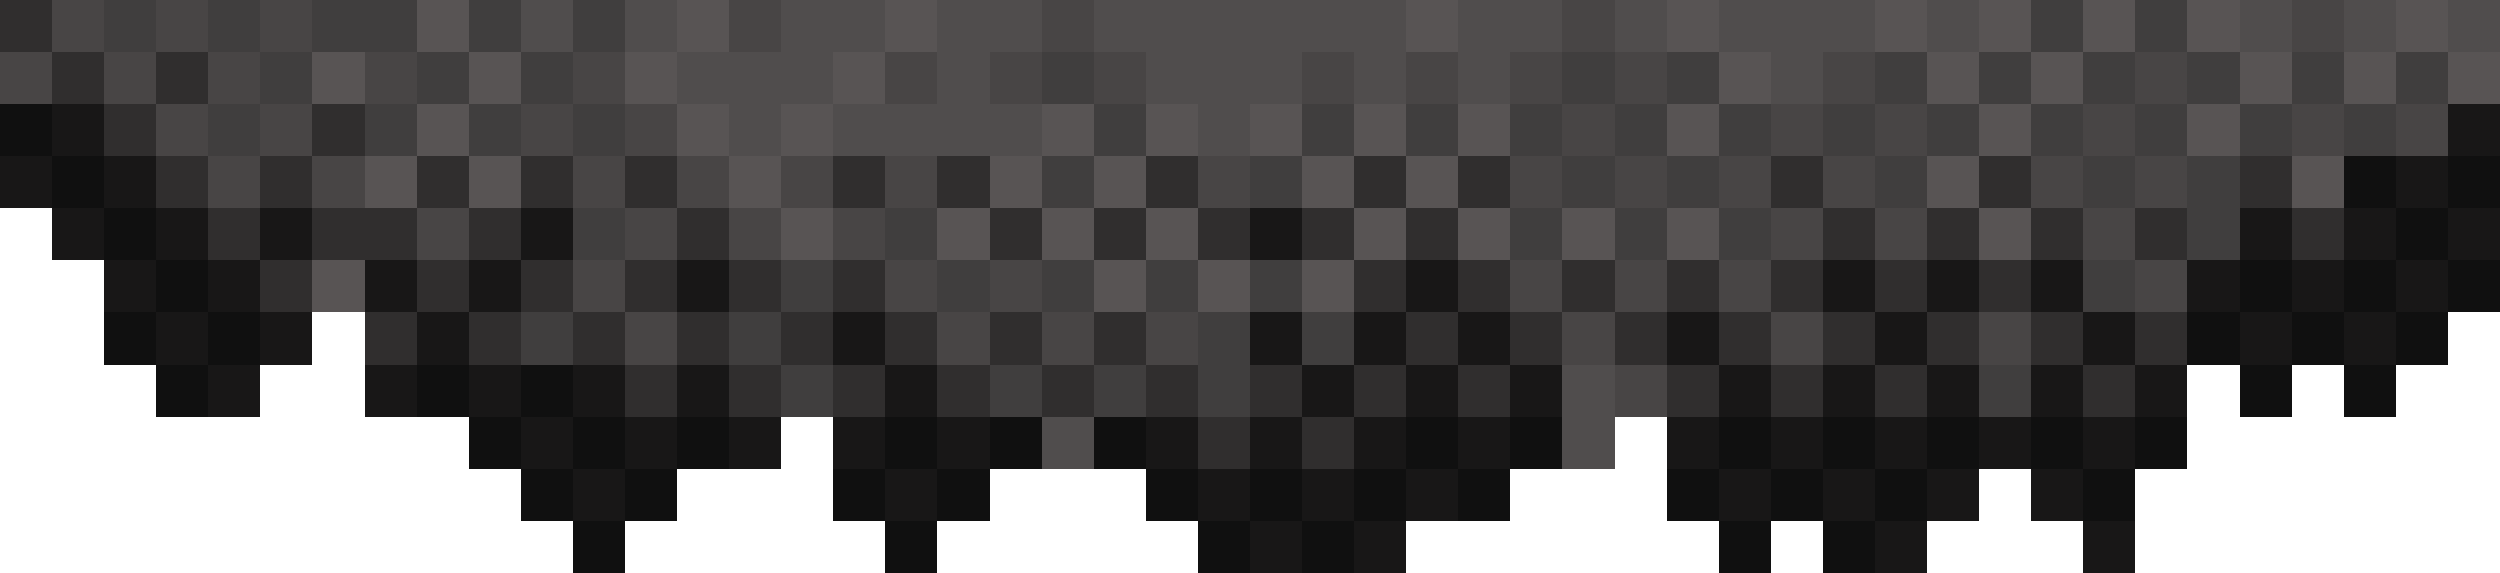
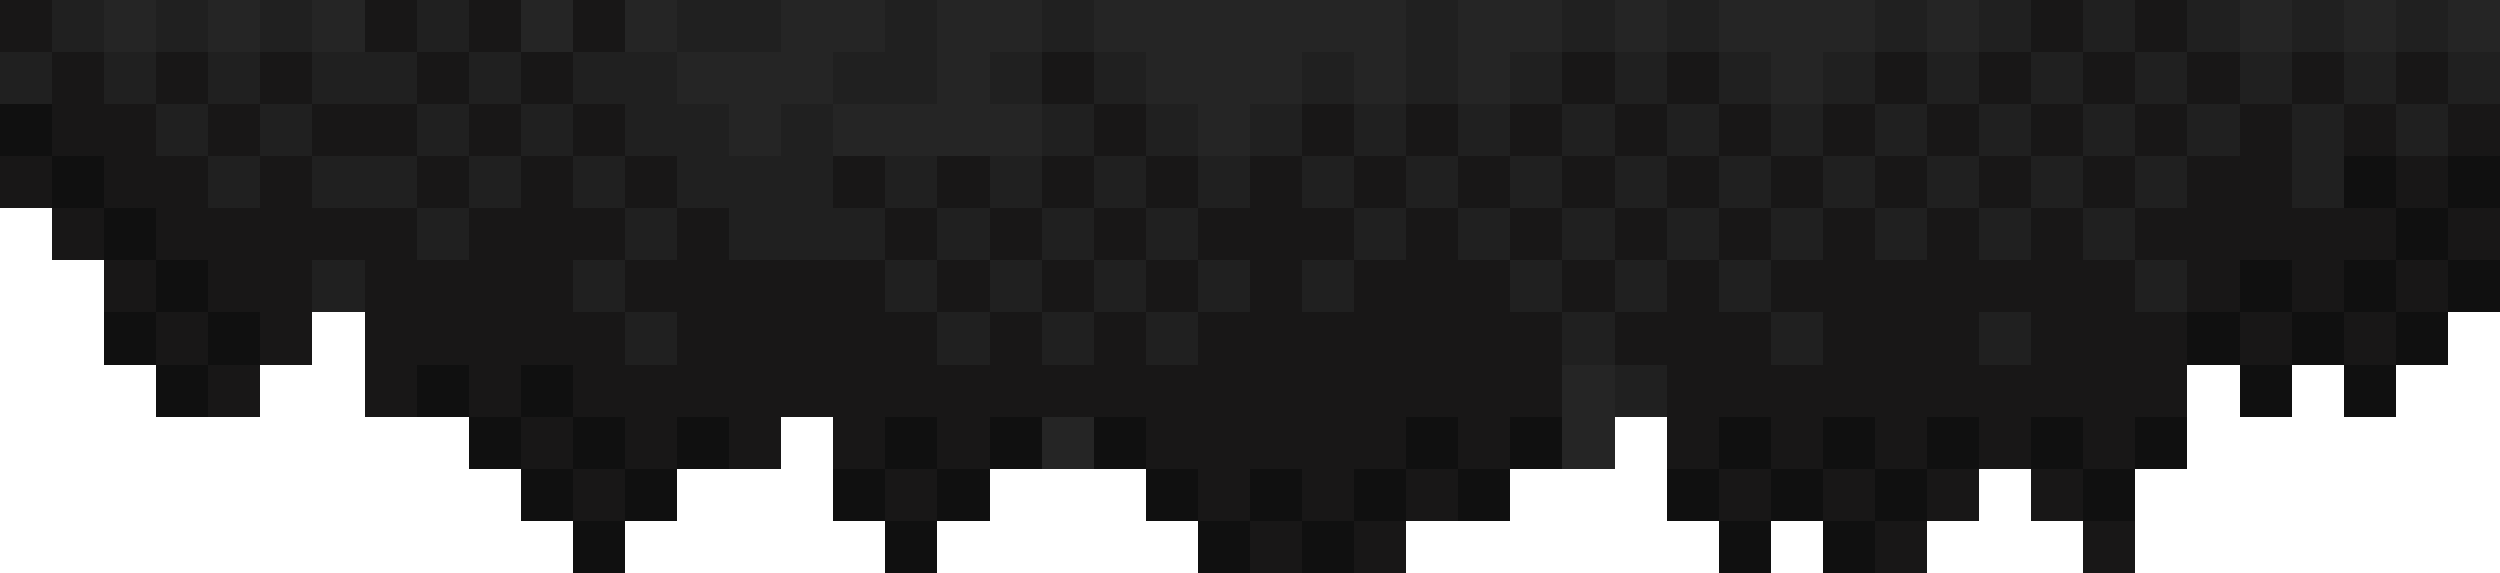
<svg xmlns="http://www.w3.org/2000/svg" version="1.1" width="48" height="11" shape-rendering="crispEdges">
-   <rect x="0" y="0" width="1" height="1" fill="#302E2E" />
-   <rect x="1" y="0" width="1" height="1" fill="#484545" />
-   <rect x="2" y="0" width="1" height="1" fill="#403E3E" />
-   <rect x="3" y="0" width="1" height="1" fill="#484545" />
-   <rect x="4" y="0" width="1" height="1" fill="#403E3E" />
-   <rect x="5" y="0" width="1" height="1" fill="#484545" />
-   <rect x="6" y="0" width="1" height="1" fill="#403E3E" />
-   <rect x="7" y="0" width="1" height="1" fill="#403E3E" />
-   <rect x="8" y="0" width="1" height="1" fill="#585454" />
-   <rect x="9" y="0" width="1" height="1" fill="#403E3E" />
-   <rect x="10" y="0" width="1" height="1" fill="#504D4D" />
-   <rect x="11" y="0" width="1" height="1" fill="#403E3E" />
-   <rect x="12" y="0" width="1" height="1" fill="#504D4D" />
-   <rect x="13" y="0" width="1" height="1" fill="#585454" />
-   <rect x="14" y="0" width="1" height="1" fill="#484545" />
-   <rect x="15" y="0" width="1" height="1" fill="#504D4D" />
-   <rect x="16" y="0" width="1" height="1" fill="#504D4D" />
-   <rect x="17" y="0" width="1" height="1" fill="#585454" />
-   <rect x="18" y="0" width="1" height="1" fill="#504D4D" />
-   <rect x="19" y="0" width="1" height="1" fill="#504D4D" />
-   <rect x="20" y="0" width="1" height="1" fill="#484545" />
-   <rect x="21" y="0" width="1" height="1" fill="#504D4D" />
-   <rect x="22" y="0" width="1" height="1" fill="#504D4D" />
-   <rect x="23" y="0" width="1" height="1" fill="#504D4D" />
-   <rect x="24" y="0" width="1" height="1" fill="#504D4D" />
-   <rect x="25" y="0" width="1" height="1" fill="#504D4D" />
-   <rect x="26" y="0" width="1" height="1" fill="#504D4D" />
-   <rect x="27" y="0" width="1" height="1" fill="#585454" />
-   <rect x="28" y="0" width="1" height="1" fill="#504D4D" />
-   <rect x="29" y="0" width="1" height="1" fill="#504D4D" />
-   <rect x="30" y="0" width="1" height="1" fill="#484545" />
-   <rect x="31" y="0" width="1" height="1" fill="#504D4D" />
-   <rect x="32" y="0" width="1" height="1" fill="#585454" />
-   <rect x="33" y="0" width="1" height="1" fill="#504D4D" />
-   <rect x="34" y="0" width="1" height="1" fill="#504D4D" />
-   <rect x="35" y="0" width="1" height="1" fill="#504D4D" />
-   <rect x="36" y="0" width="1" height="1" fill="#585454" />
-   <rect x="37" y="0" width="1" height="1" fill="#504D4D" />
-   <rect x="38" y="0" width="1" height="1" fill="#585454" />
-   <rect x="39" y="0" width="1" height="1" fill="#403E3E" />
-   <rect x="40" y="0" width="1" height="1" fill="#585454" />
-   <rect x="41" y="0" width="1" height="1" fill="#403E3E" />
-   <rect x="42" y="0" width="1" height="1" fill="#585454" />
-   <rect x="43" y="0" width="1" height="1" fill="#504D4D" />
-   <rect x="44" y="0" width="1" height="1" fill="#484545" />
-   <rect x="45" y="0" width="1" height="1" fill="#504D4D" />
-   <rect x="46" y="0" width="1" height="1" fill="#585454" />
-   <rect x="47" y="0" width="1" height="1" fill="#504D4D" />
-   <rect x="0" y="1" width="1" height="1" fill="#484545" />
-   <rect x="1" y="1" width="1" height="1" fill="#302E2E" />
-   <rect x="2" y="1" width="1" height="1" fill="#484545" />
-   <rect x="3" y="1" width="1" height="1" fill="#302E2E" />
-   <rect x="4" y="1" width="1" height="1" fill="#484545" />
-   <rect x="5" y="1" width="1" height="1" fill="#403E3E" />
-   <rect x="6" y="1" width="1" height="1" fill="#585454" />
-   <rect x="7" y="1" width="1" height="1" fill="#484545" />
-   <rect x="8" y="1" width="1" height="1" fill="#403E3E" />
-   <rect x="9" y="1" width="1" height="1" fill="#585454" />
-   <rect x="10" y="1" width="1" height="1" fill="#403E3E" />
-   <rect x="11" y="1" width="1" height="1" fill="#484545" />
-   <rect x="12" y="1" width="1" height="1" fill="#585454" />
-   <rect x="13" y="1" width="1" height="1" fill="#504D4D" />
-   <rect x="14" y="1" width="1" height="1" fill="#504D4D" />
-   <rect x="15" y="1" width="1" height="1" fill="#504D4D" />
-   <rect x="16" y="1" width="1" height="1" fill="#585454" />
-   <rect x="17" y="1" width="1" height="1" fill="#484545" />
-   <rect x="18" y="1" width="1" height="1" fill="#504D4D" />
-   <rect x="19" y="1" width="1" height="1" fill="#484545" />
-   <rect x="20" y="1" width="1" height="1" fill="#403E3E" />
-   <rect x="21" y="1" width="1" height="1" fill="#484545" />
-   <rect x="22" y="1" width="1" height="1" fill="#504D4D" />
-   <rect x="23" y="1" width="1" height="1" fill="#504D4D" />
-   <rect x="24" y="1" width="1" height="1" fill="#504D4D" />
-   <rect x="25" y="1" width="1" height="1" fill="#484545" />
-   <rect x="26" y="1" width="1" height="1" fill="#504D4D" />
-   <rect x="27" y="1" width="1" height="1" fill="#484545" />
-   <rect x="28" y="1" width="1" height="1" fill="#504D4D" />
-   <rect x="29" y="1" width="1" height="1" fill="#484545" />
-   <rect x="30" y="1" width="1" height="1" fill="#403E3E" />
-   <rect x="31" y="1" width="1" height="1" fill="#484545" />
-   <rect x="32" y="1" width="1" height="1" fill="#403E3E" />
-   <rect x="33" y="1" width="1" height="1" fill="#585454" />
-   <rect x="34" y="1" width="1" height="1" fill="#504D4D" />
-   <rect x="35" y="1" width="1" height="1" fill="#484545" />
-   <rect x="36" y="1" width="1" height="1" fill="#403E3E" />
-   <rect x="37" y="1" width="1" height="1" fill="#585454" />
-   <rect x="38" y="1" width="1" height="1" fill="#403E3E" />
-   <rect x="39" y="1" width="1" height="1" fill="#585454" />
-   <rect x="40" y="1" width="1" height="1" fill="#403E3E" />
-   <rect x="41" y="1" width="1" height="1" fill="#484545" />
-   <rect x="42" y="1" width="1" height="1" fill="#403E3E" />
-   <rect x="43" y="1" width="1" height="1" fill="#585454" />
-   <rect x="44" y="1" width="1" height="1" fill="#403E3E" />
-   <rect x="45" y="1" width="1" height="1" fill="#585454" />
-   <rect x="46" y="1" width="1" height="1" fill="#403E3E" />
-   <rect x="47" y="1" width="1" height="1" fill="#585454" />
+   <rect x="0" y="0" width="1" height="1" fill="#181717" />
+   <rect x="1" y="0" width="1" height="1" fill="#202020" />
+   <rect x="2" y="0" width="1" height="1" fill="#252525" />
+   <rect x="3" y="0" width="1" height="1" fill="#202020" />
+   <rect x="4" y="0" width="1" height="1" fill="#252525" />
+   <rect x="5" y="0" width="1" height="1" fill="#202020" />
+   <rect x="6" y="0" width="1" height="1" fill="#252525" />
+   <rect x="7" y="0" width="1" height="1" fill="#181717" />
+   <rect x="8" y="0" width="1" height="1" fill="#202020" />
+   <rect x="9" y="0" width="1" height="1" fill="#181717" />
+   <rect x="10" y="0" width="1" height="1" fill="#252525" />
+   <rect x="11" y="0" width="1" height="1" fill="#181717" />
+   <rect x="12" y="0" width="1" height="1" fill="#252525" />
+   <rect x="13" y="0" width="1" height="1" fill="#202020" />
+   <rect x="14" y="0" width="1" height="1" fill="#202020" />
+   <rect x="15" y="0" width="1" height="1" fill="#252525" />
+   <rect x="16" y="0" width="1" height="1" fill="#252525" />
+   <rect x="17" y="0" width="1" height="1" fill="#202020" />
+   <rect x="18" y="0" width="1" height="1" fill="#252525" />
+   <rect x="19" y="0" width="1" height="1" fill="#252525" />
+   <rect x="20" y="0" width="1" height="1" fill="#202020" />
+   <rect x="21" y="0" width="1" height="1" fill="#252525" />
+   <rect x="22" y="0" width="1" height="1" fill="#252525" />
+   <rect x="23" y="0" width="1" height="1" fill="#252525" />
+   <rect x="24" y="0" width="1" height="1" fill="#252525" />
+   <rect x="25" y="0" width="1" height="1" fill="#252525" />
+   <rect x="26" y="0" width="1" height="1" fill="#252525" />
+   <rect x="27" y="0" width="1" height="1" fill="#202020" />
+   <rect x="28" y="0" width="1" height="1" fill="#252525" />
+   <rect x="29" y="0" width="1" height="1" fill="#252525" />
+   <rect x="30" y="0" width="1" height="1" fill="#202020" />
+   <rect x="31" y="0" width="1" height="1" fill="#252525" />
+   <rect x="32" y="0" width="1" height="1" fill="#202020" />
+   <rect x="33" y="0" width="1" height="1" fill="#252525" />
+   <rect x="34" y="0" width="1" height="1" fill="#252525" />
+   <rect x="35" y="0" width="1" height="1" fill="#252525" />
+   <rect x="36" y="0" width="1" height="1" fill="#202020" />
+   <rect x="37" y="0" width="1" height="1" fill="#252525" />
+   <rect x="38" y="0" width="1" height="1" fill="#202020" />
+   <rect x="39" y="0" width="1" height="1" fill="#181717" />
+   <rect x="40" y="0" width="1" height="1" fill="#202020" />
+   <rect x="41" y="0" width="1" height="1" fill="#181717" />
+   <rect x="42" y="0" width="1" height="1" fill="#202020" />
+   <rect x="43" y="0" width="1" height="1" fill="#252525" />
+   <rect x="44" y="0" width="1" height="1" fill="#202020" />
+   <rect x="45" y="0" width="1" height="1" fill="#252525" />
+   <rect x="46" y="0" width="1" height="1" fill="#202020" />
+   <rect x="47" y="0" width="1" height="1" fill="#252525" />
+   <rect x="0" y="1" width="1" height="1" fill="#202020" />
+   <rect x="1" y="1" width="1" height="1" fill="#181717" />
+   <rect x="2" y="1" width="1" height="1" fill="#202020" />
+   <rect x="3" y="1" width="1" height="1" fill="#181717" />
+   <rect x="4" y="1" width="1" height="1" fill="#202020" />
+   <rect x="5" y="1" width="1" height="1" fill="#181717" />
+   <rect x="6" y="1" width="1" height="1" fill="#202020" />
+   <rect x="7" y="1" width="1" height="1" fill="#202020" />
+   <rect x="8" y="1" width="1" height="1" fill="#181717" />
+   <rect x="9" y="1" width="1" height="1" fill="#202020" />
+   <rect x="10" y="1" width="1" height="1" fill="#181717" />
+   <rect x="11" y="1" width="1" height="1" fill="#202020" />
+   <rect x="12" y="1" width="1" height="1" fill="#202020" />
+   <rect x="13" y="1" width="1" height="1" fill="#252525" />
+   <rect x="14" y="1" width="1" height="1" fill="#252525" />
+   <rect x="15" y="1" width="1" height="1" fill="#252525" />
+   <rect x="16" y="1" width="1" height="1" fill="#202020" />
+   <rect x="17" y="1" width="1" height="1" fill="#202020" />
+   <rect x="18" y="1" width="1" height="1" fill="#252525" />
+   <rect x="19" y="1" width="1" height="1" fill="#202020" />
+   <rect x="20" y="1" width="1" height="1" fill="#181717" />
+   <rect x="21" y="1" width="1" height="1" fill="#202020" />
+   <rect x="22" y="1" width="1" height="1" fill="#252525" />
+   <rect x="23" y="1" width="1" height="1" fill="#252525" />
+   <rect x="24" y="1" width="1" height="1" fill="#252525" />
+   <rect x="25" y="1" width="1" height="1" fill="#202020" />
+   <rect x="26" y="1" width="1" height="1" fill="#252525" />
+   <rect x="27" y="1" width="1" height="1" fill="#202020" />
+   <rect x="28" y="1" width="1" height="1" fill="#252525" />
+   <rect x="29" y="1" width="1" height="1" fill="#202020" />
+   <rect x="30" y="1" width="1" height="1" fill="#181717" />
+   <rect x="31" y="1" width="1" height="1" fill="#202020" />
+   <rect x="32" y="1" width="1" height="1" fill="#181717" />
+   <rect x="33" y="1" width="1" height="1" fill="#202020" />
+   <rect x="34" y="1" width="1" height="1" fill="#252525" />
+   <rect x="35" y="1" width="1" height="1" fill="#202020" />
+   <rect x="36" y="1" width="1" height="1" fill="#181717" />
+   <rect x="37" y="1" width="1" height="1" fill="#202020" />
+   <rect x="38" y="1" width="1" height="1" fill="#181717" />
+   <rect x="39" y="1" width="1" height="1" fill="#202020" />
+   <rect x="40" y="1" width="1" height="1" fill="#181717" />
+   <rect x="41" y="1" width="1" height="1" fill="#202020" />
+   <rect x="42" y="1" width="1" height="1" fill="#181717" />
+   <rect x="43" y="1" width="1" height="1" fill="#202020" />
+   <rect x="44" y="1" width="1" height="1" fill="#181717" />
+   <rect x="45" y="1" width="1" height="1" fill="#202020" />
+   <rect x="46" y="1" width="1" height="1" fill="#181717" />
+   <rect x="47" y="1" width="1" height="1" fill="#202020" />
  <rect x="0" y="2" width="1" height="1" fill="#101010" />
  <rect x="1" y="2" width="1" height="1" fill="#181717" />
-   <rect x="2" y="2" width="1" height="1" fill="#302E2E" />
-   <rect x="3" y="2" width="1" height="1" fill="#484545" />
-   <rect x="4" y="2" width="1" height="1" fill="#403E3E" />
-   <rect x="5" y="2" width="1" height="1" fill="#484545" />
-   <rect x="6" y="2" width="1" height="1" fill="#302E2E" />
-   <rect x="7" y="2" width="1" height="1" fill="#403E3E" />
-   <rect x="8" y="2" width="1" height="1" fill="#585454" />
-   <rect x="9" y="2" width="1" height="1" fill="#403E3E" />
-   <rect x="10" y="2" width="1" height="1" fill="#484545" />
-   <rect x="11" y="2" width="1" height="1" fill="#403E3E" />
-   <rect x="12" y="2" width="1" height="1" fill="#484545" />
-   <rect x="13" y="2" width="1" height="1" fill="#585454" />
-   <rect x="14" y="2" width="1" height="1" fill="#504D4D" />
-   <rect x="15" y="2" width="1" height="1" fill="#585454" />
-   <rect x="16" y="2" width="1" height="1" fill="#504D4D" />
-   <rect x="17" y="2" width="1" height="1" fill="#504D4D" />
-   <rect x="18" y="2" width="1" height="1" fill="#504D4D" />
-   <rect x="19" y="2" width="1" height="1" fill="#504D4D" />
-   <rect x="20" y="2" width="1" height="1" fill="#585454" />
-   <rect x="21" y="2" width="1" height="1" fill="#403E3E" />
-   <rect x="22" y="2" width="1" height="1" fill="#585454" />
-   <rect x="23" y="2" width="1" height="1" fill="#504D4D" />
-   <rect x="24" y="2" width="1" height="1" fill="#585454" />
-   <rect x="25" y="2" width="1" height="1" fill="#403E3E" />
-   <rect x="26" y="2" width="1" height="1" fill="#585454" />
-   <rect x="27" y="2" width="1" height="1" fill="#403E3E" />
-   <rect x="28" y="2" width="1" height="1" fill="#585454" />
-   <rect x="29" y="2" width="1" height="1" fill="#403E3E" />
-   <rect x="30" y="2" width="1" height="1" fill="#484545" />
-   <rect x="31" y="2" width="1" height="1" fill="#403E3E" />
-   <rect x="32" y="2" width="1" height="1" fill="#585454" />
-   <rect x="33" y="2" width="1" height="1" fill="#403E3E" />
-   <rect x="34" y="2" width="1" height="1" fill="#484545" />
-   <rect x="35" y="2" width="1" height="1" fill="#403E3E" />
-   <rect x="36" y="2" width="1" height="1" fill="#484545" />
-   <rect x="37" y="2" width="1" height="1" fill="#403E3E" />
-   <rect x="38" y="2" width="1" height="1" fill="#585454" />
-   <rect x="39" y="2" width="1" height="1" fill="#403E3E" />
-   <rect x="40" y="2" width="1" height="1" fill="#484545" />
-   <rect x="41" y="2" width="1" height="1" fill="#403E3E" />
-   <rect x="42" y="2" width="1" height="1" fill="#585454" />
-   <rect x="43" y="2" width="1" height="1" fill="#403E3E" />
-   <rect x="44" y="2" width="1" height="1" fill="#484545" />
-   <rect x="45" y="2" width="1" height="1" fill="#403E3E" />
-   <rect x="46" y="2" width="1" height="1" fill="#484545" />
+   <rect x="2" y="2" width="1" height="1" fill="#181717" />
+   <rect x="3" y="2" width="1" height="1" fill="#202020" />
+   <rect x="4" y="2" width="1" height="1" fill="#181717" />
+   <rect x="5" y="2" width="1" height="1" fill="#202020" />
+   <rect x="6" y="2" width="1" height="1" fill="#181717" />
+   <rect x="7" y="2" width="1" height="1" fill="#181717" />
+   <rect x="8" y="2" width="1" height="1" fill="#202020" />
+   <rect x="9" y="2" width="1" height="1" fill="#181717" />
+   <rect x="10" y="2" width="1" height="1" fill="#202020" />
+   <rect x="11" y="2" width="1" height="1" fill="#181717" />
+   <rect x="12" y="2" width="1" height="1" fill="#202020" />
+   <rect x="13" y="2" width="1" height="1" fill="#202020" />
+   <rect x="14" y="2" width="1" height="1" fill="#252525" />
+   <rect x="15" y="2" width="1" height="1" fill="#202020" />
+   <rect x="16" y="2" width="1" height="1" fill="#252525" />
+   <rect x="17" y="2" width="1" height="1" fill="#252525" />
+   <rect x="18" y="2" width="1" height="1" fill="#252525" />
+   <rect x="19" y="2" width="1" height="1" fill="#252525" />
+   <rect x="20" y="2" width="1" height="1" fill="#202020" />
+   <rect x="21" y="2" width="1" height="1" fill="#181717" />
+   <rect x="22" y="2" width="1" height="1" fill="#202020" />
+   <rect x="23" y="2" width="1" height="1" fill="#252525" />
+   <rect x="24" y="2" width="1" height="1" fill="#202020" />
+   <rect x="25" y="2" width="1" height="1" fill="#181717" />
+   <rect x="26" y="2" width="1" height="1" fill="#202020" />
+   <rect x="27" y="2" width="1" height="1" fill="#181717" />
+   <rect x="28" y="2" width="1" height="1" fill="#202020" />
+   <rect x="29" y="2" width="1" height="1" fill="#181717" />
+   <rect x="30" y="2" width="1" height="1" fill="#202020" />
+   <rect x="31" y="2" width="1" height="1" fill="#181717" />
+   <rect x="32" y="2" width="1" height="1" fill="#202020" />
+   <rect x="33" y="2" width="1" height="1" fill="#181717" />
+   <rect x="34" y="2" width="1" height="1" fill="#202020" />
+   <rect x="35" y="2" width="1" height="1" fill="#181717" />
+   <rect x="36" y="2" width="1" height="1" fill="#202020" />
+   <rect x="37" y="2" width="1" height="1" fill="#181717" />
+   <rect x="38" y="2" width="1" height="1" fill="#202020" />
+   <rect x="39" y="2" width="1" height="1" fill="#181717" />
+   <rect x="40" y="2" width="1" height="1" fill="#202020" />
+   <rect x="41" y="2" width="1" height="1" fill="#181717" />
+   <rect x="42" y="2" width="1" height="1" fill="#202020" />
+   <rect x="43" y="2" width="1" height="1" fill="#181717" />
+   <rect x="44" y="2" width="1" height="1" fill="#202020" />
+   <rect x="45" y="2" width="1" height="1" fill="#181717" />
+   <rect x="46" y="2" width="1" height="1" fill="#202020" />
  <rect x="47" y="2" width="1" height="1" fill="#181717" />
  <rect x="0" y="3" width="1" height="1" fill="#181717" />
  <rect x="1" y="3" width="1" height="1" fill="#101010" />
  <rect x="2" y="3" width="1" height="1" fill="#181717" />
-   <rect x="3" y="3" width="1" height="1" fill="#302E2E" />
-   <rect x="4" y="3" width="1" height="1" fill="#484545" />
-   <rect x="5" y="3" width="1" height="1" fill="#302E2E" />
-   <rect x="6" y="3" width="1" height="1" fill="#484545" />
-   <rect x="7" y="3" width="1" height="1" fill="#585454" />
-   <rect x="8" y="3" width="1" height="1" fill="#302E2E" />
-   <rect x="9" y="3" width="1" height="1" fill="#585454" />
-   <rect x="10" y="3" width="1" height="1" fill="#302E2E" />
-   <rect x="11" y="3" width="1" height="1" fill="#484545" />
-   <rect x="12" y="3" width="1" height="1" fill="#302E2E" />
-   <rect x="13" y="3" width="1" height="1" fill="#484545" />
-   <rect x="14" y="3" width="1" height="1" fill="#585454" />
-   <rect x="15" y="3" width="1" height="1" fill="#484545" />
-   <rect x="16" y="3" width="1" height="1" fill="#302E2E" />
-   <rect x="17" y="3" width="1" height="1" fill="#484545" />
-   <rect x="18" y="3" width="1" height="1" fill="#302E2E" />
-   <rect x="19" y="3" width="1" height="1" fill="#585454" />
-   <rect x="20" y="3" width="1" height="1" fill="#403E3E" />
-   <rect x="21" y="3" width="1" height="1" fill="#585454" />
-   <rect x="22" y="3" width="1" height="1" fill="#302E2E" />
-   <rect x="23" y="3" width="1" height="1" fill="#484545" />
-   <rect x="24" y="3" width="1" height="1" fill="#403E3E" />
-   <rect x="25" y="3" width="1" height="1" fill="#585454" />
-   <rect x="26" y="3" width="1" height="1" fill="#302E2E" />
-   <rect x="27" y="3" width="1" height="1" fill="#585454" />
-   <rect x="28" y="3" width="1" height="1" fill="#302E2E" />
-   <rect x="29" y="3" width="1" height="1" fill="#484545" />
-   <rect x="30" y="3" width="1" height="1" fill="#403E3E" />
-   <rect x="31" y="3" width="1" height="1" fill="#484545" />
-   <rect x="32" y="3" width="1" height="1" fill="#403E3E" />
-   <rect x="33" y="3" width="1" height="1" fill="#484545" />
-   <rect x="34" y="3" width="1" height="1" fill="#302E2E" />
-   <rect x="35" y="3" width="1" height="1" fill="#484545" />
-   <rect x="36" y="3" width="1" height="1" fill="#403E3E" />
-   <rect x="37" y="3" width="1" height="1" fill="#585454" />
-   <rect x="38" y="3" width="1" height="1" fill="#302E2E" />
-   <rect x="39" y="3" width="1" height="1" fill="#484545" />
-   <rect x="40" y="3" width="1" height="1" fill="#403E3E" />
-   <rect x="41" y="3" width="1" height="1" fill="#484545" />
-   <rect x="42" y="3" width="1" height="1" fill="#403E3E" />
-   <rect x="43" y="3" width="1" height="1" fill="#302E2E" />
-   <rect x="44" y="3" width="1" height="1" fill="#585454" />
+   <rect x="3" y="3" width="1" height="1" fill="#181717" />
+   <rect x="4" y="3" width="1" height="1" fill="#202020" />
+   <rect x="5" y="3" width="1" height="1" fill="#181717" />
+   <rect x="6" y="3" width="1" height="1" fill="#202020" />
+   <rect x="7" y="3" width="1" height="1" fill="#202020" />
+   <rect x="8" y="3" width="1" height="1" fill="#181717" />
+   <rect x="9" y="3" width="1" height="1" fill="#202020" />
+   <rect x="10" y="3" width="1" height="1" fill="#181717" />
+   <rect x="11" y="3" width="1" height="1" fill="#202020" />
+   <rect x="12" y="3" width="1" height="1" fill="#181717" />
+   <rect x="13" y="3" width="1" height="1" fill="#202020" />
+   <rect x="14" y="3" width="1" height="1" fill="#202020" />
+   <rect x="15" y="3" width="1" height="1" fill="#202020" />
+   <rect x="16" y="3" width="1" height="1" fill="#181717" />
+   <rect x="17" y="3" width="1" height="1" fill="#202020" />
+   <rect x="18" y="3" width="1" height="1" fill="#181717" />
+   <rect x="19" y="3" width="1" height="1" fill="#202020" />
+   <rect x="20" y="3" width="1" height="1" fill="#181717" />
+   <rect x="21" y="3" width="1" height="1" fill="#202020" />
+   <rect x="22" y="3" width="1" height="1" fill="#181717" />
+   <rect x="23" y="3" width="1" height="1" fill="#202020" />
+   <rect x="24" y="3" width="1" height="1" fill="#181717" />
+   <rect x="25" y="3" width="1" height="1" fill="#202020" />
+   <rect x="26" y="3" width="1" height="1" fill="#181717" />
+   <rect x="27" y="3" width="1" height="1" fill="#202020" />
+   <rect x="28" y="3" width="1" height="1" fill="#181717" />
+   <rect x="29" y="3" width="1" height="1" fill="#202020" />
+   <rect x="30" y="3" width="1" height="1" fill="#181717" />
+   <rect x="31" y="3" width="1" height="1" fill="#202020" />
+   <rect x="32" y="3" width="1" height="1" fill="#181717" />
+   <rect x="33" y="3" width="1" height="1" fill="#202020" />
+   <rect x="34" y="3" width="1" height="1" fill="#181717" />
+   <rect x="35" y="3" width="1" height="1" fill="#202020" />
+   <rect x="36" y="3" width="1" height="1" fill="#181717" />
+   <rect x="37" y="3" width="1" height="1" fill="#202020" />
+   <rect x="38" y="3" width="1" height="1" fill="#181717" />
+   <rect x="39" y="3" width="1" height="1" fill="#202020" />
+   <rect x="40" y="3" width="1" height="1" fill="#181717" />
+   <rect x="41" y="3" width="1" height="1" fill="#202020" />
+   <rect x="42" y="3" width="1" height="1" fill="#181717" />
+   <rect x="43" y="3" width="1" height="1" fill="#181717" />
+   <rect x="44" y="3" width="1" height="1" fill="#202020" />
  <rect x="45" y="3" width="1" height="1" fill="#101010" />
  <rect x="46" y="3" width="1" height="1" fill="#181717" />
  <rect x="47" y="3" width="1" height="1" fill="#101010" />
  <rect x="1" y="4" width="1" height="1" fill="#181717" />
  <rect x="2" y="4" width="1" height="1" fill="#101010" />
  <rect x="3" y="4" width="1" height="1" fill="#181717" />
-   <rect x="4" y="4" width="1" height="1" fill="#302E2E" />
+   <rect x="4" y="4" width="1" height="1" fill="#181717" />
  <rect x="5" y="4" width="1" height="1" fill="#181717" />
-   <rect x="6" y="4" width="1" height="1" fill="#302E2E" />
-   <rect x="7" y="4" width="1" height="1" fill="#302E2E" />
-   <rect x="8" y="4" width="1" height="1" fill="#484545" />
-   <rect x="9" y="4" width="1" height="1" fill="#302E2E" />
+   <rect x="6" y="4" width="1" height="1" fill="#181717" />
+   <rect x="7" y="4" width="1" height="1" fill="#181717" />
+   <rect x="8" y="4" width="1" height="1" fill="#202020" />
+   <rect x="9" y="4" width="1" height="1" fill="#181717" />
  <rect x="10" y="4" width="1" height="1" fill="#181717" />
-   <rect x="11" y="4" width="1" height="1" fill="#403E3E" />
-   <rect x="12" y="4" width="1" height="1" fill="#484545" />
-   <rect x="13" y="4" width="1" height="1" fill="#302E2E" />
-   <rect x="14" y="4" width="1" height="1" fill="#484545" />
-   <rect x="15" y="4" width="1" height="1" fill="#585454" />
-   <rect x="16" y="4" width="1" height="1" fill="#484545" />
-   <rect x="17" y="4" width="1" height="1" fill="#403E3E" />
-   <rect x="18" y="4" width="1" height="1" fill="#585454" />
-   <rect x="19" y="4" width="1" height="1" fill="#302E2E" />
-   <rect x="20" y="4" width="1" height="1" fill="#585454" />
-   <rect x="21" y="4" width="1" height="1" fill="#302E2E" />
-   <rect x="22" y="4" width="1" height="1" fill="#585454" />
-   <rect x="23" y="4" width="1" height="1" fill="#302E2E" />
+   <rect x="11" y="4" width="1" height="1" fill="#181717" />
+   <rect x="12" y="4" width="1" height="1" fill="#202020" />
+   <rect x="13" y="4" width="1" height="1" fill="#181717" />
+   <rect x="14" y="4" width="1" height="1" fill="#202020" />
+   <rect x="15" y="4" width="1" height="1" fill="#202020" />
+   <rect x="16" y="4" width="1" height="1" fill="#202020" />
+   <rect x="17" y="4" width="1" height="1" fill="#181717" />
+   <rect x="18" y="4" width="1" height="1" fill="#202020" />
+   <rect x="19" y="4" width="1" height="1" fill="#181717" />
+   <rect x="20" y="4" width="1" height="1" fill="#202020" />
+   <rect x="21" y="4" width="1" height="1" fill="#181717" />
+   <rect x="22" y="4" width="1" height="1" fill="#202020" />
+   <rect x="23" y="4" width="1" height="1" fill="#181717" />
  <rect x="24" y="4" width="1" height="1" fill="#181717" />
-   <rect x="25" y="4" width="1" height="1" fill="#302E2E" />
-   <rect x="26" y="4" width="1" height="1" fill="#585454" />
-   <rect x="27" y="4" width="1" height="1" fill="#302E2E" />
-   <rect x="28" y="4" width="1" height="1" fill="#585454" />
-   <rect x="29" y="4" width="1" height="1" fill="#403E3E" />
-   <rect x="30" y="4" width="1" height="1" fill="#585454" />
-   <rect x="31" y="4" width="1" height="1" fill="#403E3E" />
-   <rect x="32" y="4" width="1" height="1" fill="#585454" />
-   <rect x="33" y="4" width="1" height="1" fill="#403E3E" />
-   <rect x="34" y="4" width="1" height="1" fill="#484545" />
-   <rect x="35" y="4" width="1" height="1" fill="#302E2E" />
-   <rect x="36" y="4" width="1" height="1" fill="#484545" />
-   <rect x="37" y="4" width="1" height="1" fill="#302E2E" />
-   <rect x="38" y="4" width="1" height="1" fill="#585454" />
-   <rect x="39" y="4" width="1" height="1" fill="#302E2E" />
-   <rect x="40" y="4" width="1" height="1" fill="#484545" />
-   <rect x="41" y="4" width="1" height="1" fill="#302E2E" />
-   <rect x="42" y="4" width="1" height="1" fill="#403E3E" />
+   <rect x="25" y="4" width="1" height="1" fill="#181717" />
+   <rect x="26" y="4" width="1" height="1" fill="#202020" />
+   <rect x="27" y="4" width="1" height="1" fill="#181717" />
+   <rect x="28" y="4" width="1" height="1" fill="#202020" />
+   <rect x="29" y="4" width="1" height="1" fill="#181717" />
+   <rect x="30" y="4" width="1" height="1" fill="#202020" />
+   <rect x="31" y="4" width="1" height="1" fill="#181717" />
+   <rect x="32" y="4" width="1" height="1" fill="#202020" />
+   <rect x="33" y="4" width="1" height="1" fill="#181717" />
+   <rect x="34" y="4" width="1" height="1" fill="#202020" />
+   <rect x="35" y="4" width="1" height="1" fill="#181717" />
+   <rect x="36" y="4" width="1" height="1" fill="#202020" />
+   <rect x="37" y="4" width="1" height="1" fill="#181717" />
+   <rect x="38" y="4" width="1" height="1" fill="#202020" />
+   <rect x="39" y="4" width="1" height="1" fill="#181717" />
+   <rect x="40" y="4" width="1" height="1" fill="#202020" />
+   <rect x="41" y="4" width="1" height="1" fill="#181717" />
+   <rect x="42" y="4" width="1" height="1" fill="#181717" />
  <rect x="43" y="4" width="1" height="1" fill="#181717" />
-   <rect x="44" y="4" width="1" height="1" fill="#302E2E" />
+   <rect x="44" y="4" width="1" height="1" fill="#181717" />
  <rect x="45" y="4" width="1" height="1" fill="#181717" />
  <rect x="46" y="4" width="1" height="1" fill="#101010" />
  <rect x="47" y="4" width="1" height="1" fill="#181717" />
  <rect x="2" y="5" width="1" height="1" fill="#181717" />
  <rect x="3" y="5" width="1" height="1" fill="#101010" />
  <rect x="4" y="5" width="1" height="1" fill="#181717" />
-   <rect x="5" y="5" width="1" height="1" fill="#302E2E" />
-   <rect x="6" y="5" width="1" height="1" fill="#585454" />
+   <rect x="5" y="5" width="1" height="1" fill="#181717" />
+   <rect x="6" y="5" width="1" height="1" fill="#202020" />
  <rect x="7" y="5" width="1" height="1" fill="#181717" />
-   <rect x="8" y="5" width="1" height="1" fill="#302E2E" />
+   <rect x="8" y="5" width="1" height="1" fill="#181717" />
  <rect x="9" y="5" width="1" height="1" fill="#181717" />
-   <rect x="10" y="5" width="1" height="1" fill="#302E2E" />
-   <rect x="11" y="5" width="1" height="1" fill="#484545" />
-   <rect x="12" y="5" width="1" height="1" fill="#302E2E" />
+   <rect x="10" y="5" width="1" height="1" fill="#181717" />
+   <rect x="11" y="5" width="1" height="1" fill="#202020" />
+   <rect x="12" y="5" width="1" height="1" fill="#181717" />
  <rect x="13" y="5" width="1" height="1" fill="#181717" />
-   <rect x="14" y="5" width="1" height="1" fill="#302E2E" />
-   <rect x="15" y="5" width="1" height="1" fill="#403E3E" />
-   <rect x="16" y="5" width="1" height="1" fill="#302E2E" />
-   <rect x="17" y="5" width="1" height="1" fill="#484545" />
-   <rect x="18" y="5" width="1" height="1" fill="#403E3E" />
-   <rect x="19" y="5" width="1" height="1" fill="#484545" />
-   <rect x="20" y="5" width="1" height="1" fill="#403E3E" />
-   <rect x="21" y="5" width="1" height="1" fill="#585454" />
-   <rect x="22" y="5" width="1" height="1" fill="#403E3E" />
-   <rect x="23" y="5" width="1" height="1" fill="#585454" />
-   <rect x="24" y="5" width="1" height="1" fill="#403E3E" />
-   <rect x="25" y="5" width="1" height="1" fill="#585454" />
-   <rect x="26" y="5" width="1" height="1" fill="#302E2E" />
+   <rect x="14" y="5" width="1" height="1" fill="#181717" />
+   <rect x="15" y="5" width="1" height="1" fill="#181717" />
+   <rect x="16" y="5" width="1" height="1" fill="#181717" />
+   <rect x="17" y="5" width="1" height="1" fill="#202020" />
+   <rect x="18" y="5" width="1" height="1" fill="#181717" />
+   <rect x="19" y="5" width="1" height="1" fill="#202020" />
+   <rect x="20" y="5" width="1" height="1" fill="#181717" />
+   <rect x="21" y="5" width="1" height="1" fill="#202020" />
+   <rect x="22" y="5" width="1" height="1" fill="#181717" />
+   <rect x="23" y="5" width="1" height="1" fill="#202020" />
+   <rect x="24" y="5" width="1" height="1" fill="#181717" />
+   <rect x="25" y="5" width="1" height="1" fill="#202020" />
+   <rect x="26" y="5" width="1" height="1" fill="#181717" />
  <rect x="27" y="5" width="1" height="1" fill="#181717" />
-   <rect x="28" y="5" width="1" height="1" fill="#302E2E" />
-   <rect x="29" y="5" width="1" height="1" fill="#484545" />
-   <rect x="30" y="5" width="1" height="1" fill="#302E2E" />
-   <rect x="31" y="5" width="1" height="1" fill="#484545" />
-   <rect x="32" y="5" width="1" height="1" fill="#302E2E" />
-   <rect x="33" y="5" width="1" height="1" fill="#484545" />
-   <rect x="34" y="5" width="1" height="1" fill="#302E2E" />
+   <rect x="28" y="5" width="1" height="1" fill="#181717" />
+   <rect x="29" y="5" width="1" height="1" fill="#202020" />
+   <rect x="30" y="5" width="1" height="1" fill="#181717" />
+   <rect x="31" y="5" width="1" height="1" fill="#202020" />
+   <rect x="32" y="5" width="1" height="1" fill="#181717" />
+   <rect x="33" y="5" width="1" height="1" fill="#202020" />
+   <rect x="34" y="5" width="1" height="1" fill="#181717" />
  <rect x="35" y="5" width="1" height="1" fill="#181717" />
-   <rect x="36" y="5" width="1" height="1" fill="#302E2E" />
+   <rect x="36" y="5" width="1" height="1" fill="#181717" />
  <rect x="37" y="5" width="1" height="1" fill="#181717" />
-   <rect x="38" y="5" width="1" height="1" fill="#302E2E" />
+   <rect x="38" y="5" width="1" height="1" fill="#181717" />
  <rect x="39" y="5" width="1" height="1" fill="#181717" />
-   <rect x="40" y="5" width="1" height="1" fill="#403E3E" />
-   <rect x="41" y="5" width="1" height="1" fill="#484545" />
+   <rect x="40" y="5" width="1" height="1" fill="#181717" />
+   <rect x="41" y="5" width="1" height="1" fill="#202020" />
  <rect x="42" y="5" width="1" height="1" fill="#181717" />
  <rect x="43" y="5" width="1" height="1" fill="#101010" />
  <rect x="44" y="5" width="1" height="1" fill="#181717" />
  <rect x="45" y="5" width="1" height="1" fill="#101010" />
  <rect x="46" y="5" width="1" height="1" fill="#181717" />
  <rect x="47" y="5" width="1" height="1" fill="#101010" />
  <rect x="2" y="6" width="1" height="1" fill="#101010" />
  <rect x="3" y="6" width="1" height="1" fill="#181717" />
  <rect x="4" y="6" width="1" height="1" fill="#101010" />
  <rect x="5" y="6" width="1" height="1" fill="#181717" />
-   <rect x="7" y="6" width="1" height="1" fill="#302E2E" />
+   <rect x="7" y="6" width="1" height="1" fill="#181717" />
  <rect x="8" y="6" width="1" height="1" fill="#181717" />
-   <rect x="9" y="6" width="1" height="1" fill="#302E2E" />
-   <rect x="10" y="6" width="1" height="1" fill="#403E3E" />
-   <rect x="11" y="6" width="1" height="1" fill="#302E2E" />
-   <rect x="12" y="6" width="1" height="1" fill="#484545" />
-   <rect x="13" y="6" width="1" height="1" fill="#302E2E" />
-   <rect x="14" y="6" width="1" height="1" fill="#403E3E" />
-   <rect x="15" y="6" width="1" height="1" fill="#302E2E" />
+   <rect x="9" y="6" width="1" height="1" fill="#181717" />
+   <rect x="10" y="6" width="1" height="1" fill="#181717" />
+   <rect x="11" y="6" width="1" height="1" fill="#181717" />
+   <rect x="12" y="6" width="1" height="1" fill="#202020" />
+   <rect x="13" y="6" width="1" height="1" fill="#181717" />
+   <rect x="14" y="6" width="1" height="1" fill="#181717" />
+   <rect x="15" y="6" width="1" height="1" fill="#181717" />
  <rect x="16" y="6" width="1" height="1" fill="#181717" />
-   <rect x="17" y="6" width="1" height="1" fill="#302E2E" />
-   <rect x="18" y="6" width="1" height="1" fill="#484545" />
-   <rect x="19" y="6" width="1" height="1" fill="#302E2E" />
-   <rect x="20" y="6" width="1" height="1" fill="#484545" />
-   <rect x="21" y="6" width="1" height="1" fill="#302E2E" />
-   <rect x="22" y="6" width="1" height="1" fill="#484545" />
-   <rect x="23" y="6" width="1" height="1" fill="#403E3E" />
+   <rect x="17" y="6" width="1" height="1" fill="#181717" />
+   <rect x="18" y="6" width="1" height="1" fill="#202020" />
+   <rect x="19" y="6" width="1" height="1" fill="#181717" />
+   <rect x="20" y="6" width="1" height="1" fill="#202020" />
+   <rect x="21" y="6" width="1" height="1" fill="#181717" />
+   <rect x="22" y="6" width="1" height="1" fill="#202020" />
+   <rect x="23" y="6" width="1" height="1" fill="#181717" />
  <rect x="24" y="6" width="1" height="1" fill="#181717" />
-   <rect x="25" y="6" width="1" height="1" fill="#403E3E" />
+   <rect x="25" y="6" width="1" height="1" fill="#181717" />
  <rect x="26" y="6" width="1" height="1" fill="#181717" />
-   <rect x="27" y="6" width="1" height="1" fill="#302E2E" />
+   <rect x="27" y="6" width="1" height="1" fill="#181717" />
  <rect x="28" y="6" width="1" height="1" fill="#181717" />
-   <rect x="29" y="6" width="1" height="1" fill="#302E2E" />
-   <rect x="30" y="6" width="1" height="1" fill="#484545" />
-   <rect x="31" y="6" width="1" height="1" fill="#302E2E" />
+   <rect x="29" y="6" width="1" height="1" fill="#181717" />
+   <rect x="30" y="6" width="1" height="1" fill="#202020" />
+   <rect x="31" y="6" width="1" height="1" fill="#181717" />
  <rect x="32" y="6" width="1" height="1" fill="#181717" />
-   <rect x="33" y="6" width="1" height="1" fill="#302E2E" />
-   <rect x="34" y="6" width="1" height="1" fill="#484545" />
-   <rect x="35" y="6" width="1" height="1" fill="#302E2E" />
+   <rect x="33" y="6" width="1" height="1" fill="#181717" />
+   <rect x="34" y="6" width="1" height="1" fill="#202020" />
+   <rect x="35" y="6" width="1" height="1" fill="#181717" />
  <rect x="36" y="6" width="1" height="1" fill="#181717" />
-   <rect x="37" y="6" width="1" height="1" fill="#302E2E" />
-   <rect x="38" y="6" width="1" height="1" fill="#484545" />
-   <rect x="39" y="6" width="1" height="1" fill="#302E2E" />
+   <rect x="37" y="6" width="1" height="1" fill="#181717" />
+   <rect x="38" y="6" width="1" height="1" fill="#202020" />
+   <rect x="39" y="6" width="1" height="1" fill="#181717" />
  <rect x="40" y="6" width="1" height="1" fill="#181717" />
-   <rect x="41" y="6" width="1" height="1" fill="#302E2E" />
+   <rect x="41" y="6" width="1" height="1" fill="#181717" />
  <rect x="42" y="6" width="1" height="1" fill="#101010" />
  <rect x="43" y="6" width="1" height="1" fill="#181717" />
  <rect x="44" y="6" width="1" height="1" fill="#101010" />
  <rect x="45" y="6" width="1" height="1" fill="#181717" />
  <rect x="46" y="6" width="1" height="1" fill="#101010" />
  <rect x="3" y="7" width="1" height="1" fill="#101010" />
  <rect x="4" y="7" width="1" height="1" fill="#181717" />
  <rect x="7" y="7" width="1" height="1" fill="#181717" />
  <rect x="8" y="7" width="1" height="1" fill="#101010" />
  <rect x="9" y="7" width="1" height="1" fill="#181717" />
  <rect x="10" y="7" width="1" height="1" fill="#101010" />
  <rect x="11" y="7" width="1" height="1" fill="#181717" />
-   <rect x="12" y="7" width="1" height="1" fill="#302E2E" />
+   <rect x="12" y="7" width="1" height="1" fill="#181717" />
  <rect x="13" y="7" width="1" height="1" fill="#181717" />
-   <rect x="14" y="7" width="1" height="1" fill="#302E2E" />
-   <rect x="15" y="7" width="1" height="1" fill="#403E3E" />
-   <rect x="16" y="7" width="1" height="1" fill="#302E2E" />
+   <rect x="14" y="7" width="1" height="1" fill="#181717" />
+   <rect x="15" y="7" width="1" height="1" fill="#181717" />
+   <rect x="16" y="7" width="1" height="1" fill="#181717" />
  <rect x="17" y="7" width="1" height="1" fill="#181717" />
-   <rect x="18" y="7" width="1" height="1" fill="#302E2E" />
-   <rect x="19" y="7" width="1" height="1" fill="#403E3E" />
-   <rect x="20" y="7" width="1" height="1" fill="#302E2E" />
-   <rect x="21" y="7" width="1" height="1" fill="#403E3E" />
-   <rect x="22" y="7" width="1" height="1" fill="#302E2E" />
-   <rect x="23" y="7" width="1" height="1" fill="#403E3E" />
-   <rect x="24" y="7" width="1" height="1" fill="#302E2E" />
+   <rect x="18" y="7" width="1" height="1" fill="#181717" />
+   <rect x="19" y="7" width="1" height="1" fill="#181717" />
+   <rect x="20" y="7" width="1" height="1" fill="#181717" />
+   <rect x="21" y="7" width="1" height="1" fill="#181717" />
+   <rect x="22" y="7" width="1" height="1" fill="#181717" />
+   <rect x="23" y="7" width="1" height="1" fill="#181717" />
+   <rect x="24" y="7" width="1" height="1" fill="#181717" />
  <rect x="25" y="7" width="1" height="1" fill="#181717" />
-   <rect x="26" y="7" width="1" height="1" fill="#302E2E" />
+   <rect x="26" y="7" width="1" height="1" fill="#181717" />
  <rect x="27" y="7" width="1" height="1" fill="#181717" />
-   <rect x="28" y="7" width="1" height="1" fill="#302E2E" />
+   <rect x="28" y="7" width="1" height="1" fill="#181717" />
  <rect x="29" y="7" width="1" height="1" fill="#181717" />
-   <rect x="30" y="7" width="1" height="1" fill="#504D4D" />
-   <rect x="31" y="7" width="1" height="1" fill="#484545" />
-   <rect x="32" y="7" width="1" height="1" fill="#302E2E" />
+   <rect x="30" y="7" width="1" height="1" fill="#252525" />
+   <rect x="31" y="7" width="1" height="1" fill="#202020" />
+   <rect x="32" y="7" width="1" height="1" fill="#181717" />
  <rect x="33" y="7" width="1" height="1" fill="#181717" />
-   <rect x="34" y="7" width="1" height="1" fill="#302E2E" />
+   <rect x="34" y="7" width="1" height="1" fill="#181717" />
  <rect x="35" y="7" width="1" height="1" fill="#181717" />
-   <rect x="36" y="7" width="1" height="1" fill="#302E2E" />
+   <rect x="36" y="7" width="1" height="1" fill="#181717" />
  <rect x="37" y="7" width="1" height="1" fill="#181717" />
-   <rect x="38" y="7" width="1" height="1" fill="#403E3E" />
+   <rect x="38" y="7" width="1" height="1" fill="#181717" />
  <rect x="39" y="7" width="1" height="1" fill="#181717" />
-   <rect x="40" y="7" width="1" height="1" fill="#302E2E" />
+   <rect x="40" y="7" width="1" height="1" fill="#181717" />
  <rect x="41" y="7" width="1" height="1" fill="#181717" />
  <rect x="43" y="7" width="1" height="1" fill="#101010" />
  <rect x="45" y="7" width="1" height="1" fill="#101010" />
  <rect x="9" y="8" width="1" height="1" fill="#101010" />
  <rect x="10" y="8" width="1" height="1" fill="#181717" />
  <rect x="11" y="8" width="1" height="1" fill="#101010" />
  <rect x="12" y="8" width="1" height="1" fill="#181717" />
  <rect x="13" y="8" width="1" height="1" fill="#101010" />
  <rect x="14" y="8" width="1" height="1" fill="#181717" />
  <rect x="16" y="8" width="1" height="1" fill="#181717" />
  <rect x="17" y="8" width="1" height="1" fill="#101010" />
  <rect x="18" y="8" width="1" height="1" fill="#181717" />
  <rect x="19" y="8" width="1" height="1" fill="#101010" />
-   <rect x="20" y="8" width="1" height="1" fill="#504D4D" />
+   <rect x="20" y="8" width="1" height="1" fill="#252525" />
  <rect x="21" y="8" width="1" height="1" fill="#101010" />
  <rect x="22" y="8" width="1" height="1" fill="#181717" />
-   <rect x="23" y="8" width="1" height="1" fill="#302E2E" />
+   <rect x="23" y="8" width="1" height="1" fill="#181717" />
  <rect x="24" y="8" width="1" height="1" fill="#181717" />
-   <rect x="25" y="8" width="1" height="1" fill="#302E2E" />
+   <rect x="25" y="8" width="1" height="1" fill="#181717" />
  <rect x="26" y="8" width="1" height="1" fill="#181717" />
  <rect x="27" y="8" width="1" height="1" fill="#101010" />
  <rect x="28" y="8" width="1" height="1" fill="#181717" />
  <rect x="29" y="8" width="1" height="1" fill="#101010" />
-   <rect x="30" y="8" width="1" height="1" fill="#504D4D" />
+   <rect x="30" y="8" width="1" height="1" fill="#252525" />
  <rect x="32" y="8" width="1" height="1" fill="#181717" />
  <rect x="33" y="8" width="1" height="1" fill="#101010" />
  <rect x="34" y="8" width="1" height="1" fill="#181717" />
  <rect x="35" y="8" width="1" height="1" fill="#101010" />
  <rect x="36" y="8" width="1" height="1" fill="#181717" />
  <rect x="37" y="8" width="1" height="1" fill="#101010" />
  <rect x="38" y="8" width="1" height="1" fill="#181717" />
  <rect x="39" y="8" width="1" height="1" fill="#101010" />
  <rect x="40" y="8" width="1" height="1" fill="#181717" />
  <rect x="41" y="8" width="1" height="1" fill="#101010" />
  <rect x="10" y="9" width="1" height="1" fill="#101010" />
  <rect x="11" y="9" width="1" height="1" fill="#181717" />
  <rect x="12" y="9" width="1" height="1" fill="#101010" />
  <rect x="16" y="9" width="1" height="1" fill="#101010" />
  <rect x="17" y="9" width="1" height="1" fill="#181717" />
  <rect x="18" y="9" width="1" height="1" fill="#101010" />
  <rect x="22" y="9" width="1" height="1" fill="#101010" />
  <rect x="23" y="9" width="1" height="1" fill="#181717" />
  <rect x="24" y="9" width="1" height="1" fill="#101010" />
  <rect x="25" y="9" width="1" height="1" fill="#181717" />
  <rect x="26" y="9" width="1" height="1" fill="#101010" />
  <rect x="27" y="9" width="1" height="1" fill="#181717" />
  <rect x="28" y="9" width="1" height="1" fill="#101010" />
  <rect x="32" y="9" width="1" height="1" fill="#101010" />
  <rect x="33" y="9" width="1" height="1" fill="#181717" />
  <rect x="34" y="9" width="1" height="1" fill="#101010" />
  <rect x="35" y="9" width="1" height="1" fill="#181717" />
  <rect x="36" y="9" width="1" height="1" fill="#101010" />
  <rect x="37" y="9" width="1" height="1" fill="#181717" />
  <rect x="39" y="9" width="1" height="1" fill="#181717" />
  <rect x="40" y="9" width="1" height="1" fill="#101010" />
  <rect x="11" y="10" width="1" height="1" fill="#101010" />
  <rect x="17" y="10" width="1" height="1" fill="#101010" />
  <rect x="23" y="10" width="1" height="1" fill="#101010" />
  <rect x="24" y="10" width="1" height="1" fill="#181717" />
  <rect x="25" y="10" width="1" height="1" fill="#101010" />
  <rect x="26" y="10" width="1" height="1" fill="#181717" />
  <rect x="33" y="10" width="1" height="1" fill="#101010" />
  <rect x="35" y="10" width="1" height="1" fill="#101010" />
  <rect x="36" y="10" width="1" height="1" fill="#181717" />
  <rect x="40" y="10" width="1" height="1" fill="#181717" />
</svg>
